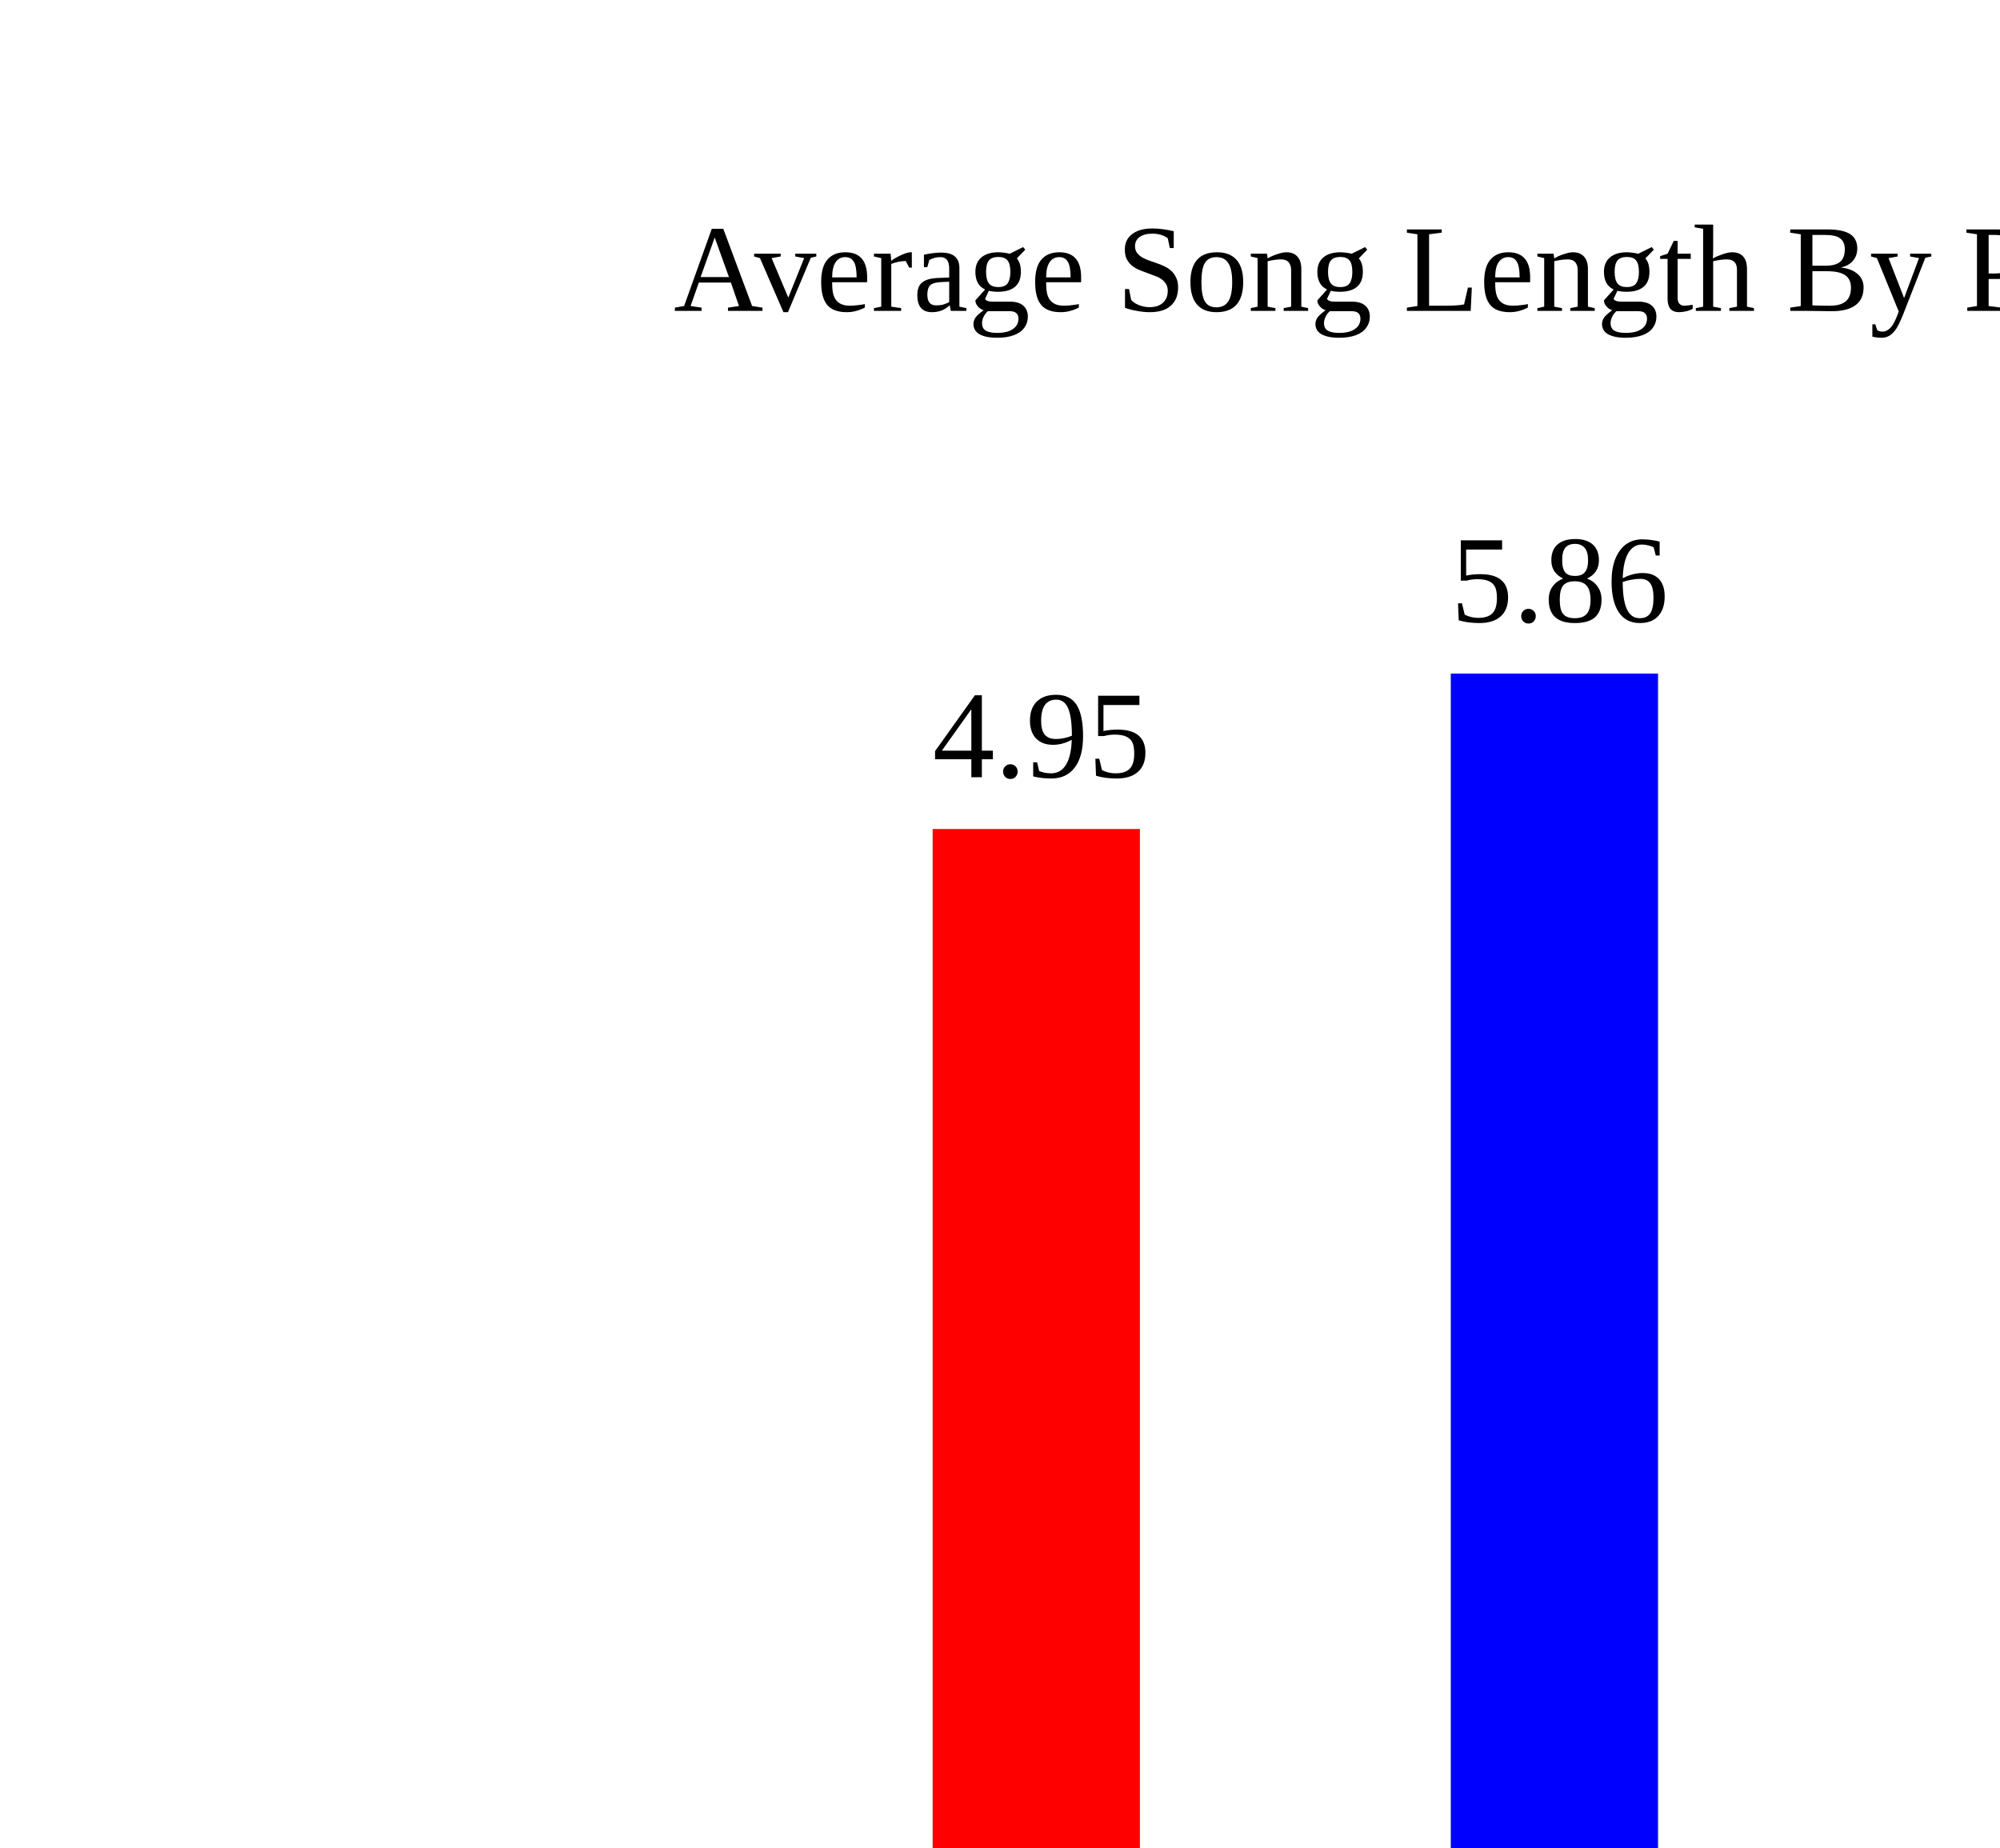
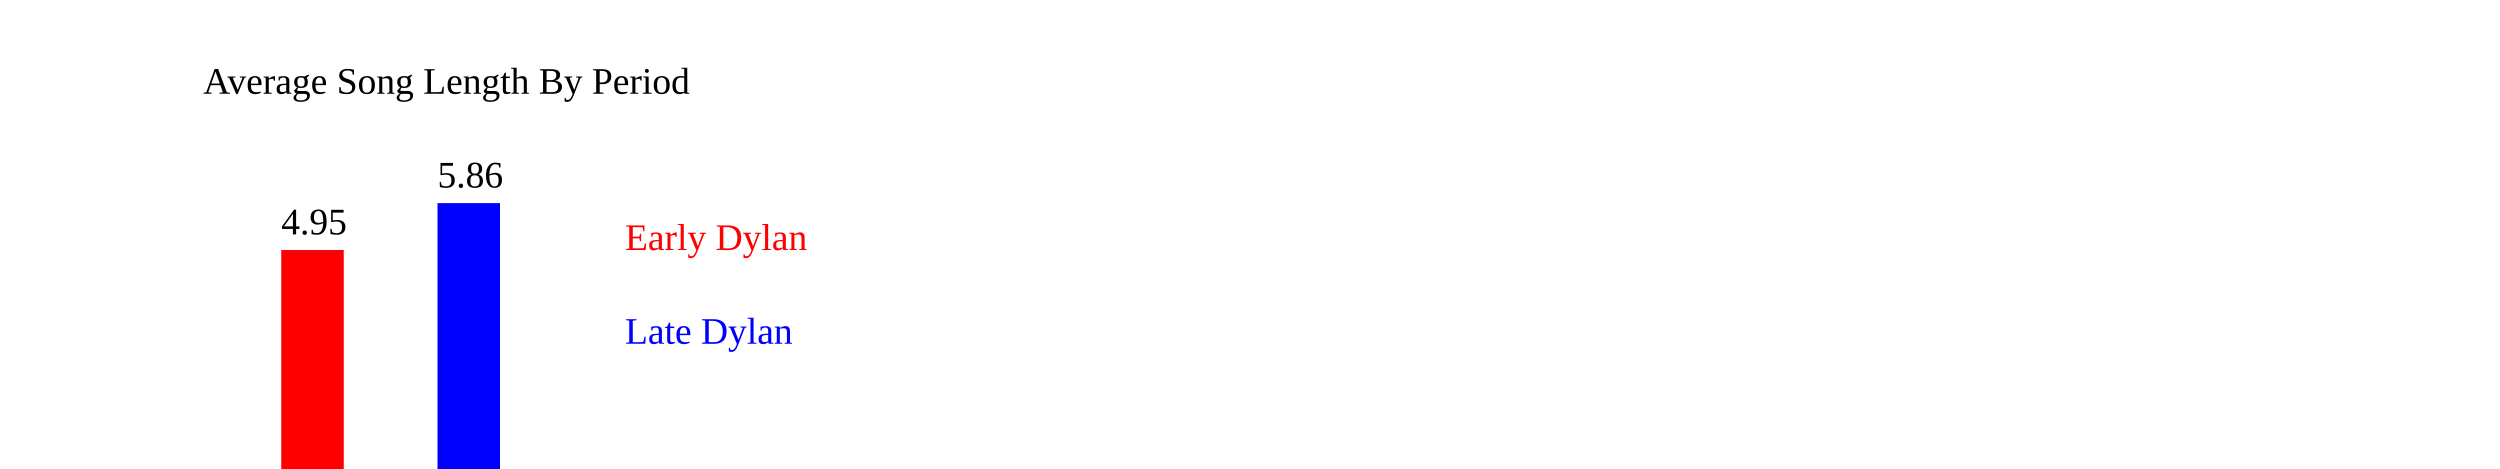
- <svg xmlns="http://www.w3.org/2000/svg" width="100%" height="100%">
+ <svg xmlns="http://www.w3.org/2000/svg" width="100%" height="100%" viewBox="0 0 800 150">
  <g id="verse" transform="translate(50, 200)">
    <g id="earlyverse">
      <text x="15" y="-170" fill="black">Average Song Length By Period</text>
      <g class="earlyinfo">
        <text x="40" y="-125" fill="black">4.95</text>
      </g>
      <line stroke="red" x1="50" x2="50" y1="0" y2="-120" fill="red" style="stroke-width:20" />
      <text x="90" y="-140" fill="black">5.86</text>
      <line stroke="blue" x1="100" x2="100" y1="0" y2="-135" style="stroke-width:20" />
    </g>
    <g>
      <text x="150" y="-120" fill="red">Early Dylan</text>
      <text x="150" y="-90" fill="blue">Late Dylan</text>
    </g>
  </g>
</svg>
